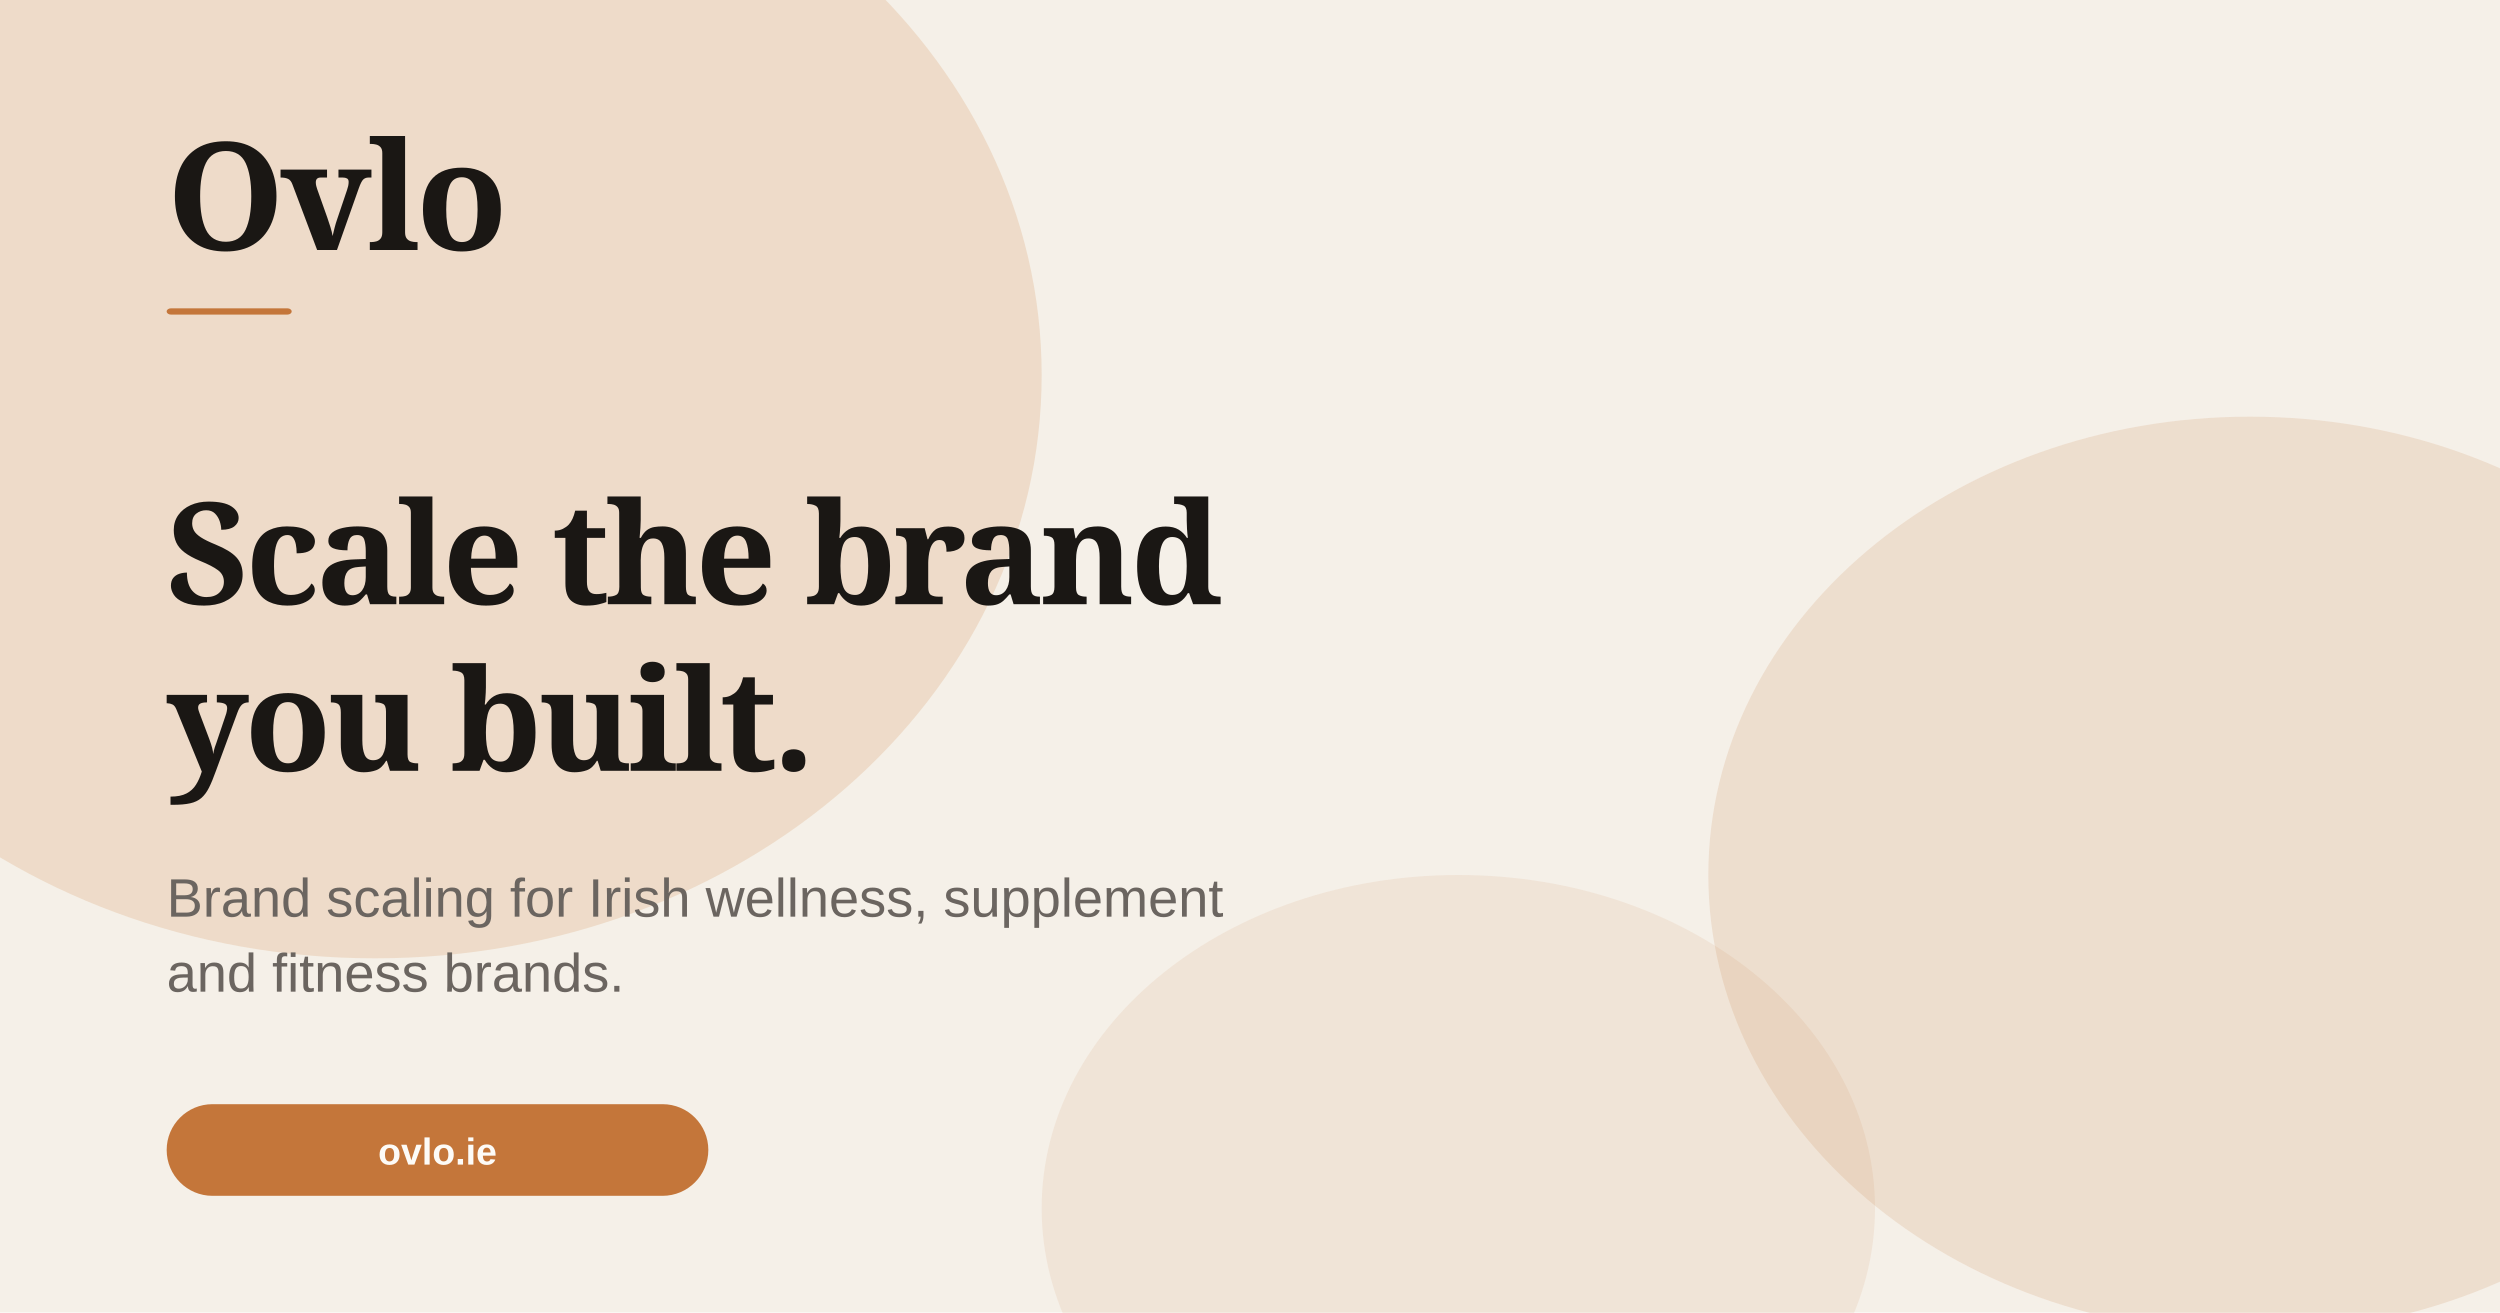
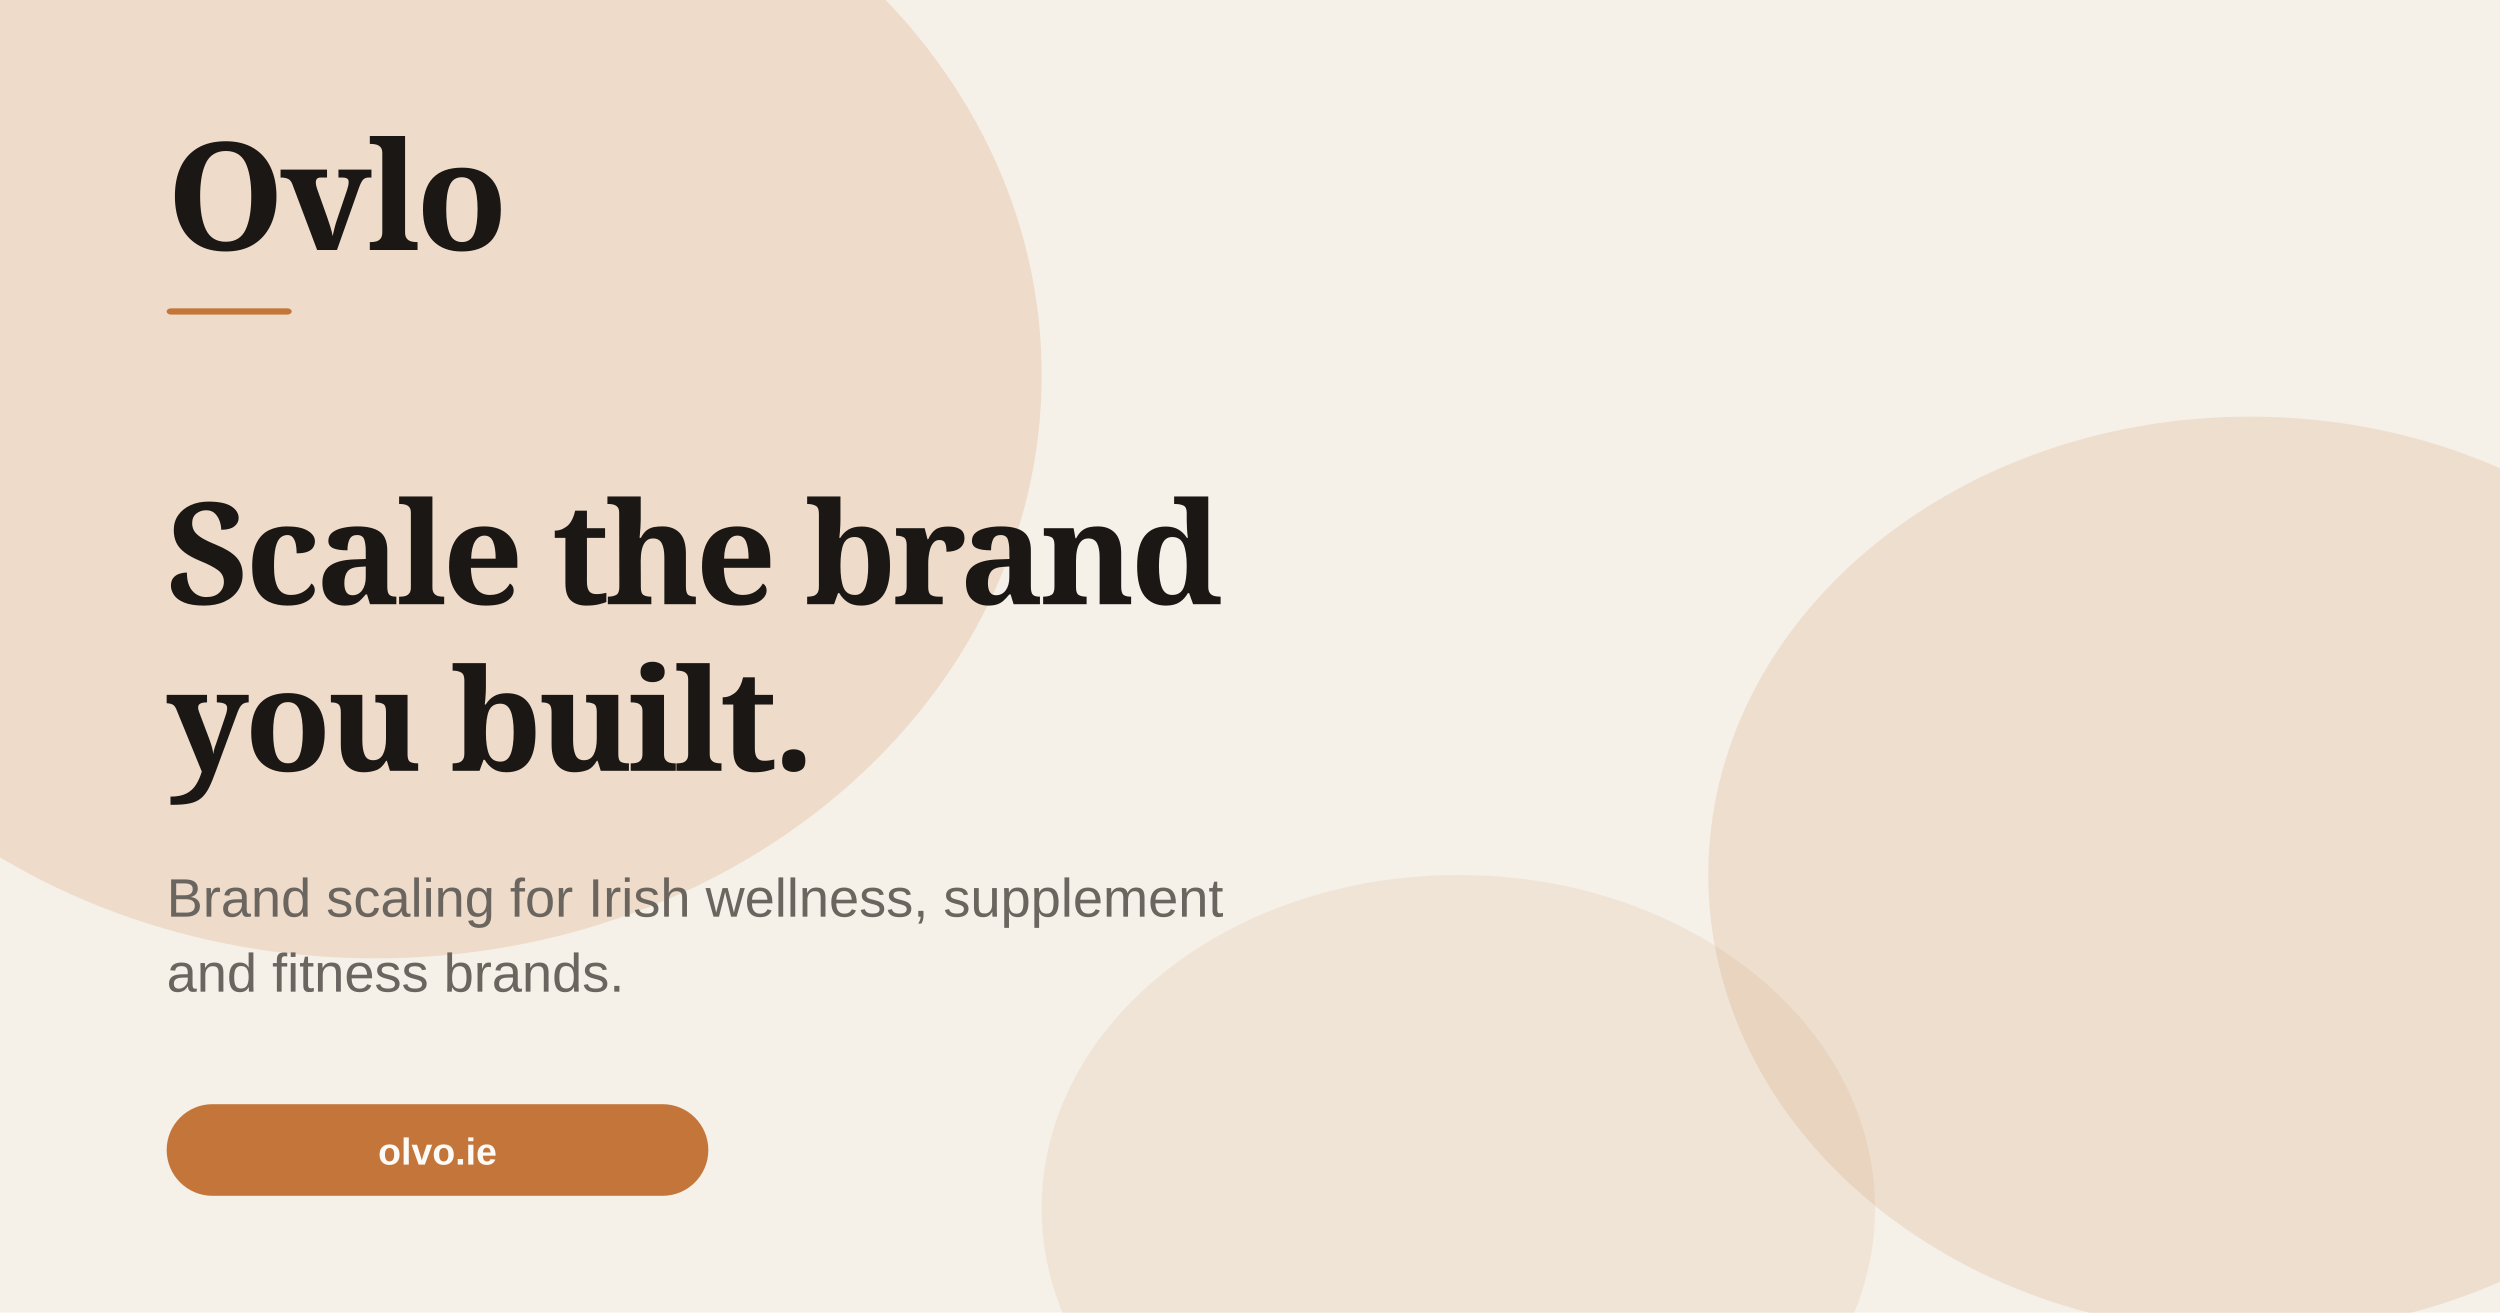
<svg xmlns="http://www.w3.org/2000/svg" width="1200" height="630" viewBox="0 0 1200 630">
  <rect width="1200" height="630" fill="#F5F0E8" />
  <ellipse cx="180" cy="180" rx="320" ry="280" fill="#D4935A" opacity="0.22" />
  <ellipse cx="1080" cy="420" rx="260" ry="220" fill="#C4763A" opacity="0.15" />
  <ellipse cx="700" cy="580" rx="200" ry="160" fill="#C4763A" opacity="0.10" />
  <text x="80" y="120" font-family="Georgia, serif" font-weight="700" font-size="72" fill="#1A1714" letter-spacing="-2">Ovlo</text>
  <rect x="80" y="148" width="60" height="3" rx="2" fill="#C4763A" />
  <text x="80" y="290" font-family="Georgia, serif" font-weight="700" font-size="68" fill="#1A1714" letter-spacing="-2">Scale the brand</text>
  <text x="80" y="370" font-family="Georgia, serif" font-weight="700" font-size="68" fill="#1A1714" letter-spacing="-2">you built.</text>
  <text x="80" y="440" font-family="Arial, sans-serif" font-size="26" fill="#6B6560">Brand scaling for Irish wellness, supplement</text>
  <text x="80" y="476" font-family="Arial, sans-serif" font-size="26" fill="#6B6560">and fitness brands.</text>
  <rect x="80" y="530" width="260" height="44" rx="22" fill="#C4763A" />
-   <text x="210" y="559" font-family="Arial, sans-serif" font-size="18" fill="#FDFBF7" text-anchor="middle" font-weight="600">ovlo.ie</text>
+   <text x="210" y="559" font-family="Arial, sans-serif" font-size="18" fill="#FDFBF7" text-anchor="middle" font-weight="600">olvo.ie</text>
</svg>
